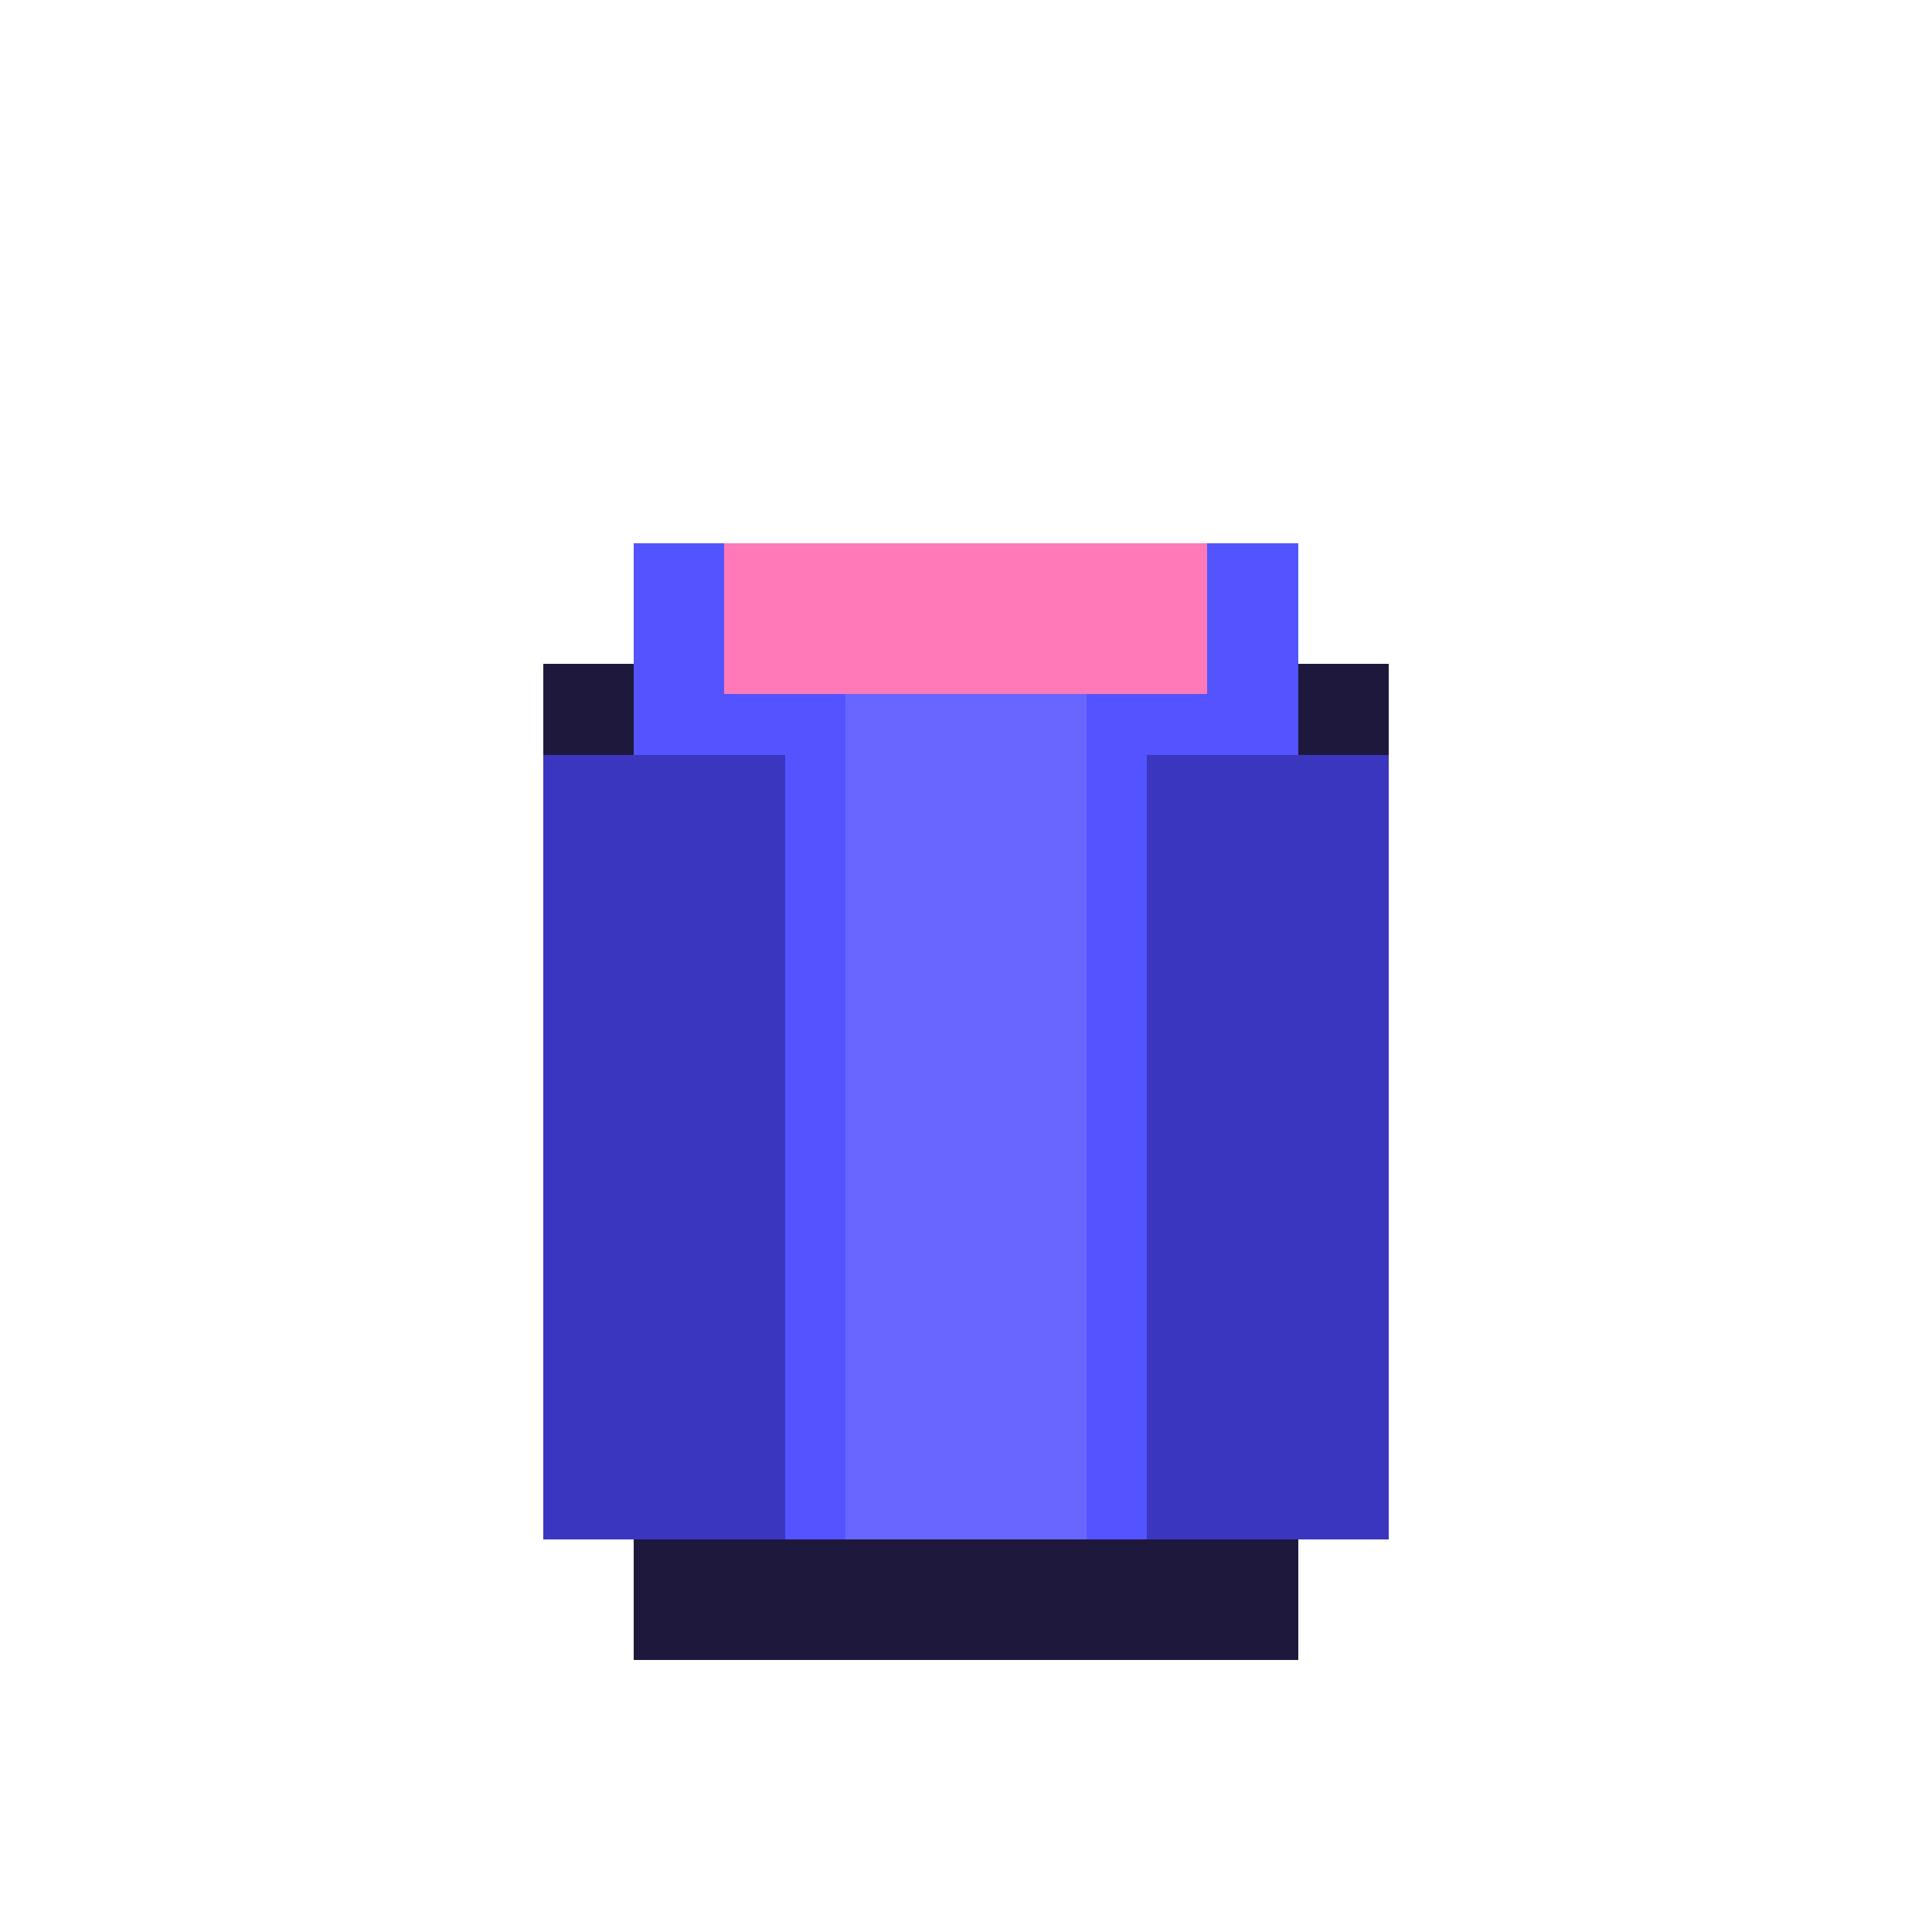
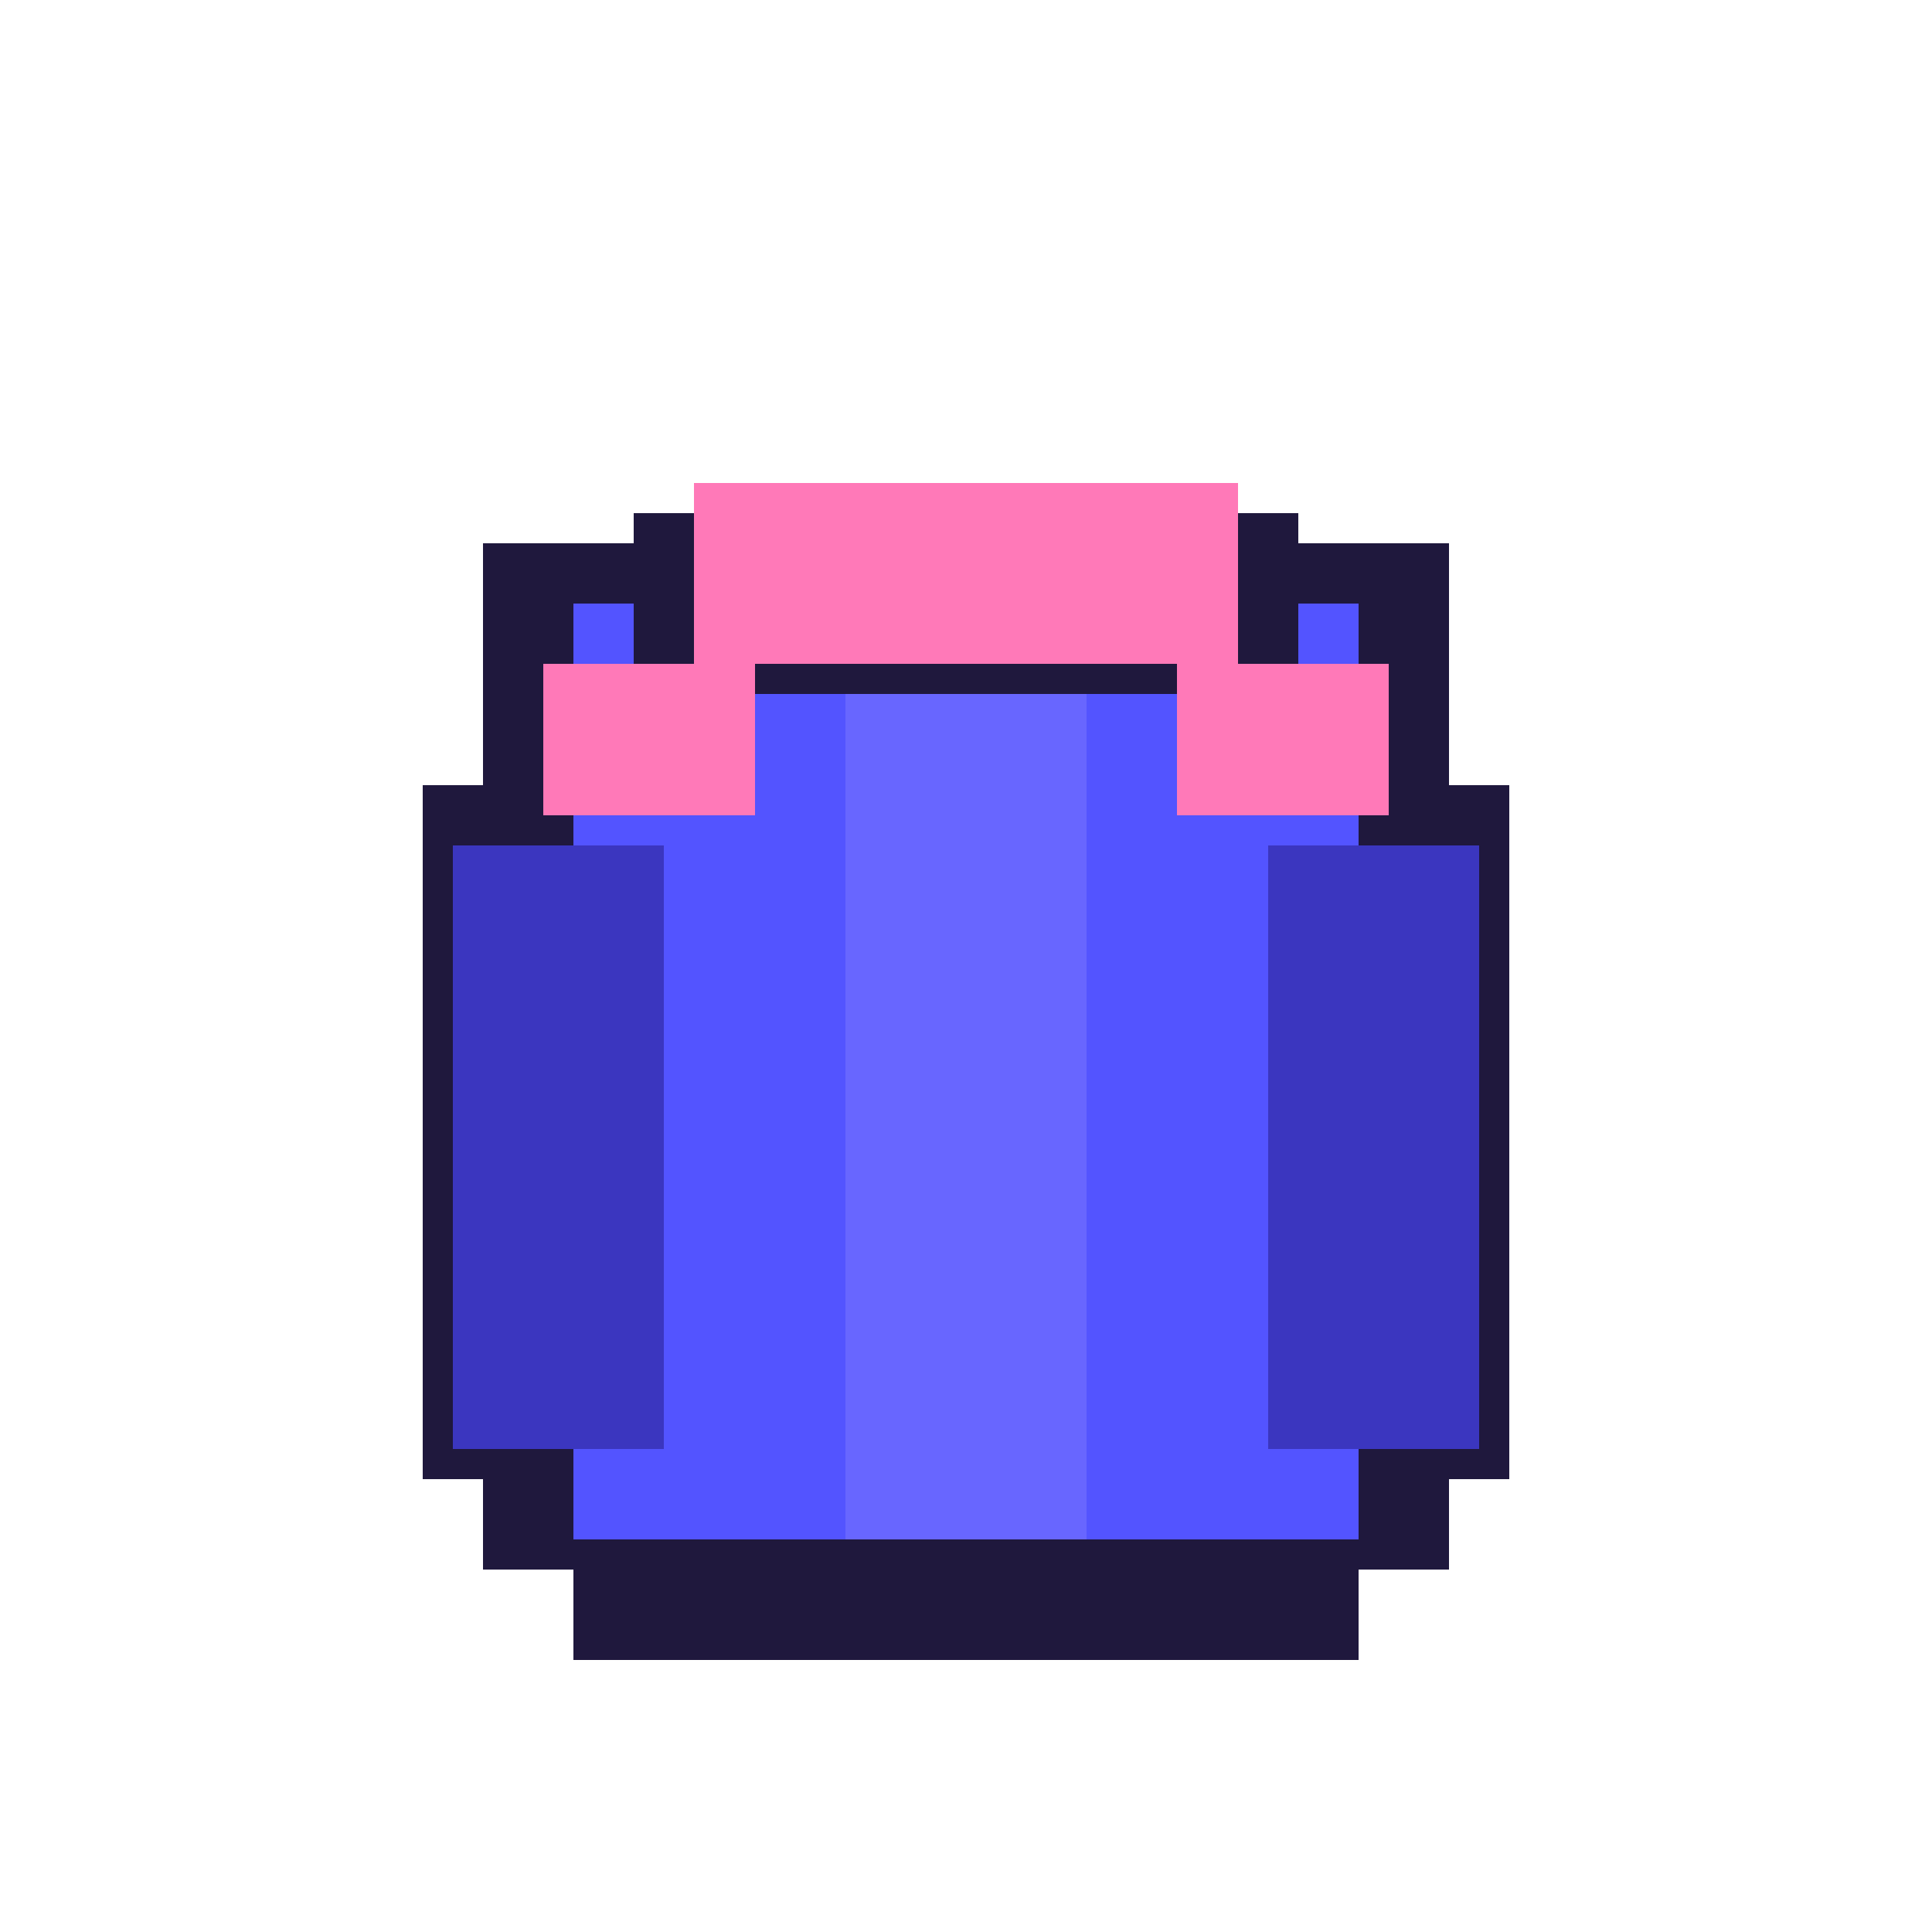
<svg xmlns="http://www.w3.org/2000/svg" width="64" height="64" viewBox="0 0 64 64" fill="none" shape-rendering="crispEdges">
-   <rect x="18" y="22" width="28" height="28" fill="#1f183d" />
-   <rect x="21" y="18" width="22" height="33" fill="#5354ff" />
-   <rect x="18" y="25" width="8" height="26" fill="#3b36bf" />
-   <rect x="38" y="25" width="8" height="26" fill="#3b36bf" />
-   <rect x="24" y="18" width="16" height="5" fill="#ff79b8" />
+   <rect x="16" y="18" width="32" height="34" fill="#1f183d" />
+   <rect x="14" y="26" width="7" height="23" fill="#1f183d" />
+   <rect x="43" y="26" width="7" height="23" fill="#1f183d" />
+   <rect x="19" y="20" width="26" height="31" fill="#5354ff" />
+   <rect x="15" y="28" width="7" height="20" fill="#3b36bf" />
+   <rect x="42" y="28" width="7" height="20" fill="#3b36bf" />
+   <rect x="21" y="17" width="22" height="6" fill="#1f183d" />
+   <rect x="23" y="16" width="18" height="6" fill="#ff79b8" />
+   <rect x="18" y="22" width="7" height="5" fill="#ff79b8" />
+   <rect x="39" y="22" width="7" height="5" fill="#ff79b8" />
  <rect x="28" y="23" width="8" height="28" fill="#6f6cff" opacity="0.75" />
-   <rect x="21" y="51" width="22" height="4" fill="#1f183d" />
+   <rect x="19" y="51" width="26" height="4" fill="#1f183d" />
</svg>
